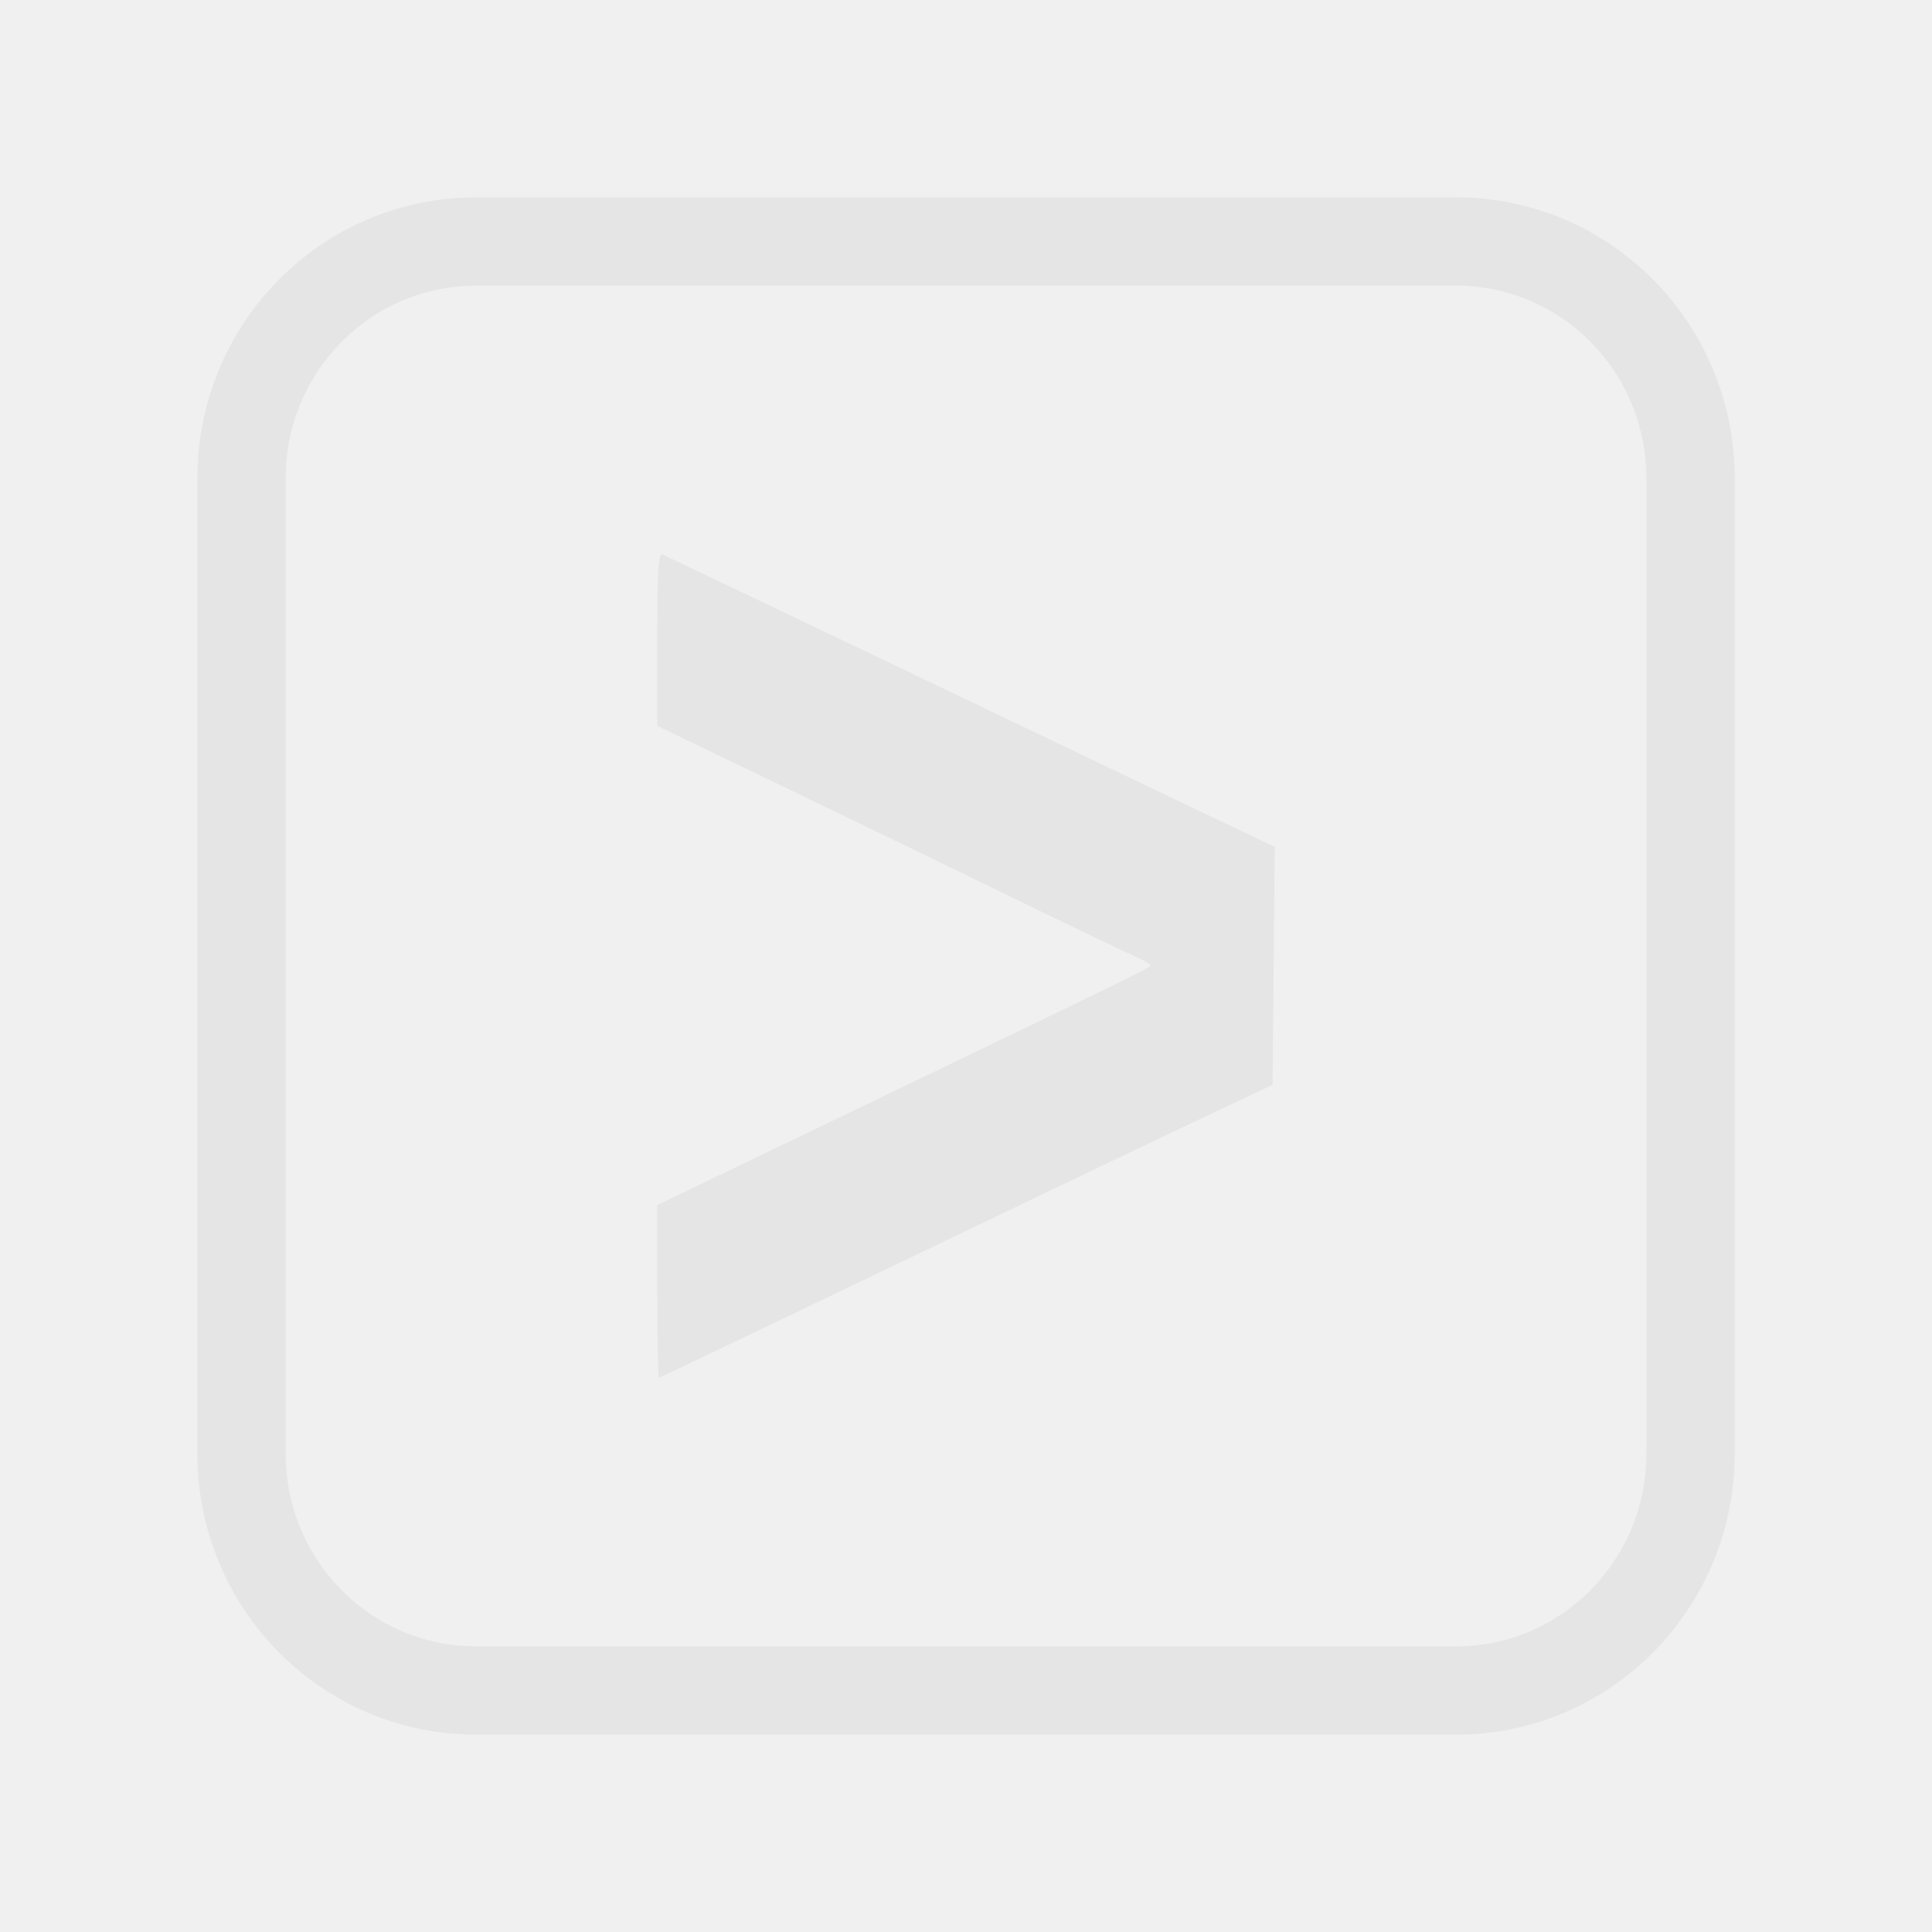
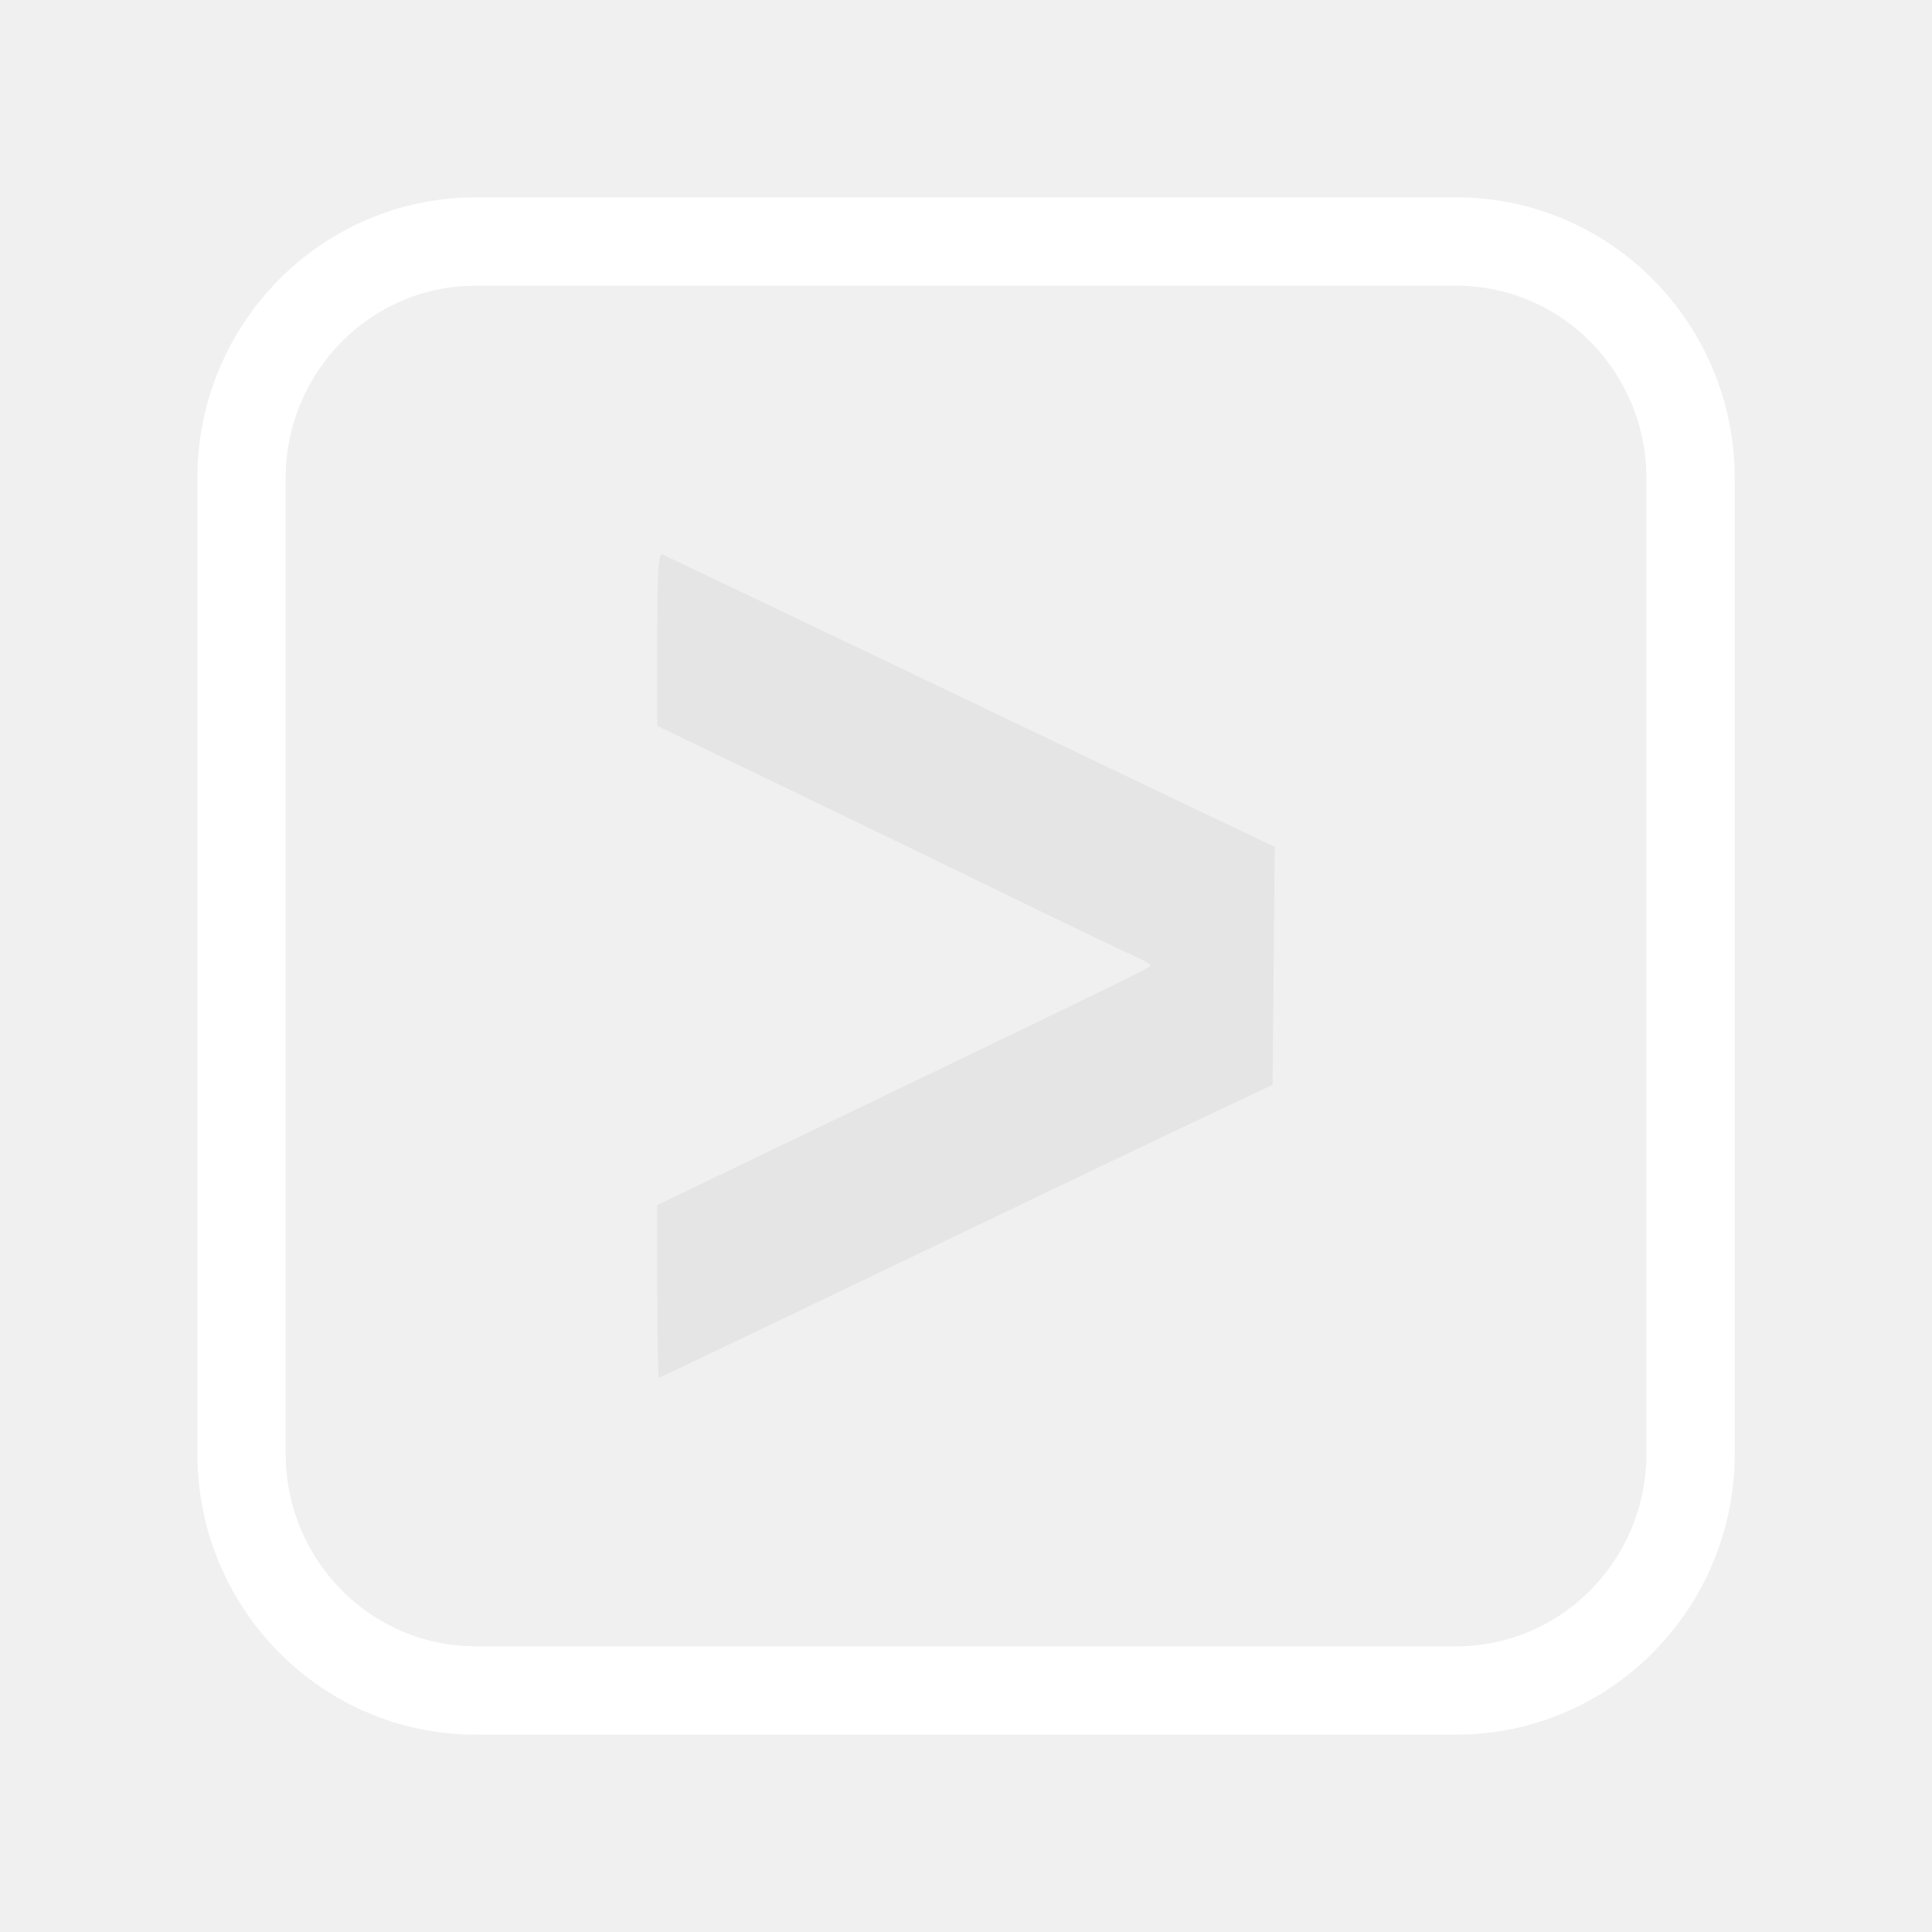
<svg xmlns="http://www.w3.org/2000/svg" viewBox="0 0 24 24" version="1.1" id="svg1" fill="none" xml:space="preserve">
  <defs id="defs1" />
  <g id="layer4" style="display:inline">
    <g id="g1" transform="matrix(0.9727329,0,0,0.9727329,0.3272054,0.3272054)">
-       <rect style="fill:none;stroke:#e5e5e5;stroke-width:1.128;stroke-linecap:round;stroke-linejoin:round;stroke-dasharray:none" id="rect2" width="18.505" height="18.504" x="2.748" y="2.748" rx="2.992" ry="3.024" />
+       <rect style="fill:none;stroke:#ffffff;stroke-width:1.128;stroke-linecap:round;stroke-linejoin:round;stroke-dasharray:none" id="rect2" width="18.505" height="18.504" x="2.748" y="2.748" rx="2.992" ry="3.024" />
      <path d="m 10.976,15.875 c 1.582,-0.761 3.34,-1.602 3.907,-1.87 l 1.032,-0.488 0.014,-1.519 0.014,-1.519 -0.649,-0.309 C 14.937,10 13.192,9.166 11.417,8.316 9.642,7.467 8.159,6.759 8.123,6.744 8.071,6.722 8.057,6.958 8.057,7.825 v 1.109 l 1.574,0.758 c 0.866,0.417 2.181,1.054 2.924,1.416 0.742,0.362 1.451,0.702 1.574,0.756 0.124,0.054 0.225,0.112 0.225,0.128 0,0.029 -0.212,0.133 -4.141,2.024 L 8.057,15.053 v 1.102 c 0,0.606 0.01,1.102 0.022,1.102 0.012,0 1.316,-0.622 2.897,-1.383 z" style="fill:#e5e5e5;stroke-width:0.2" id="path1-5" />
    </g>
  </g>
</svg>
